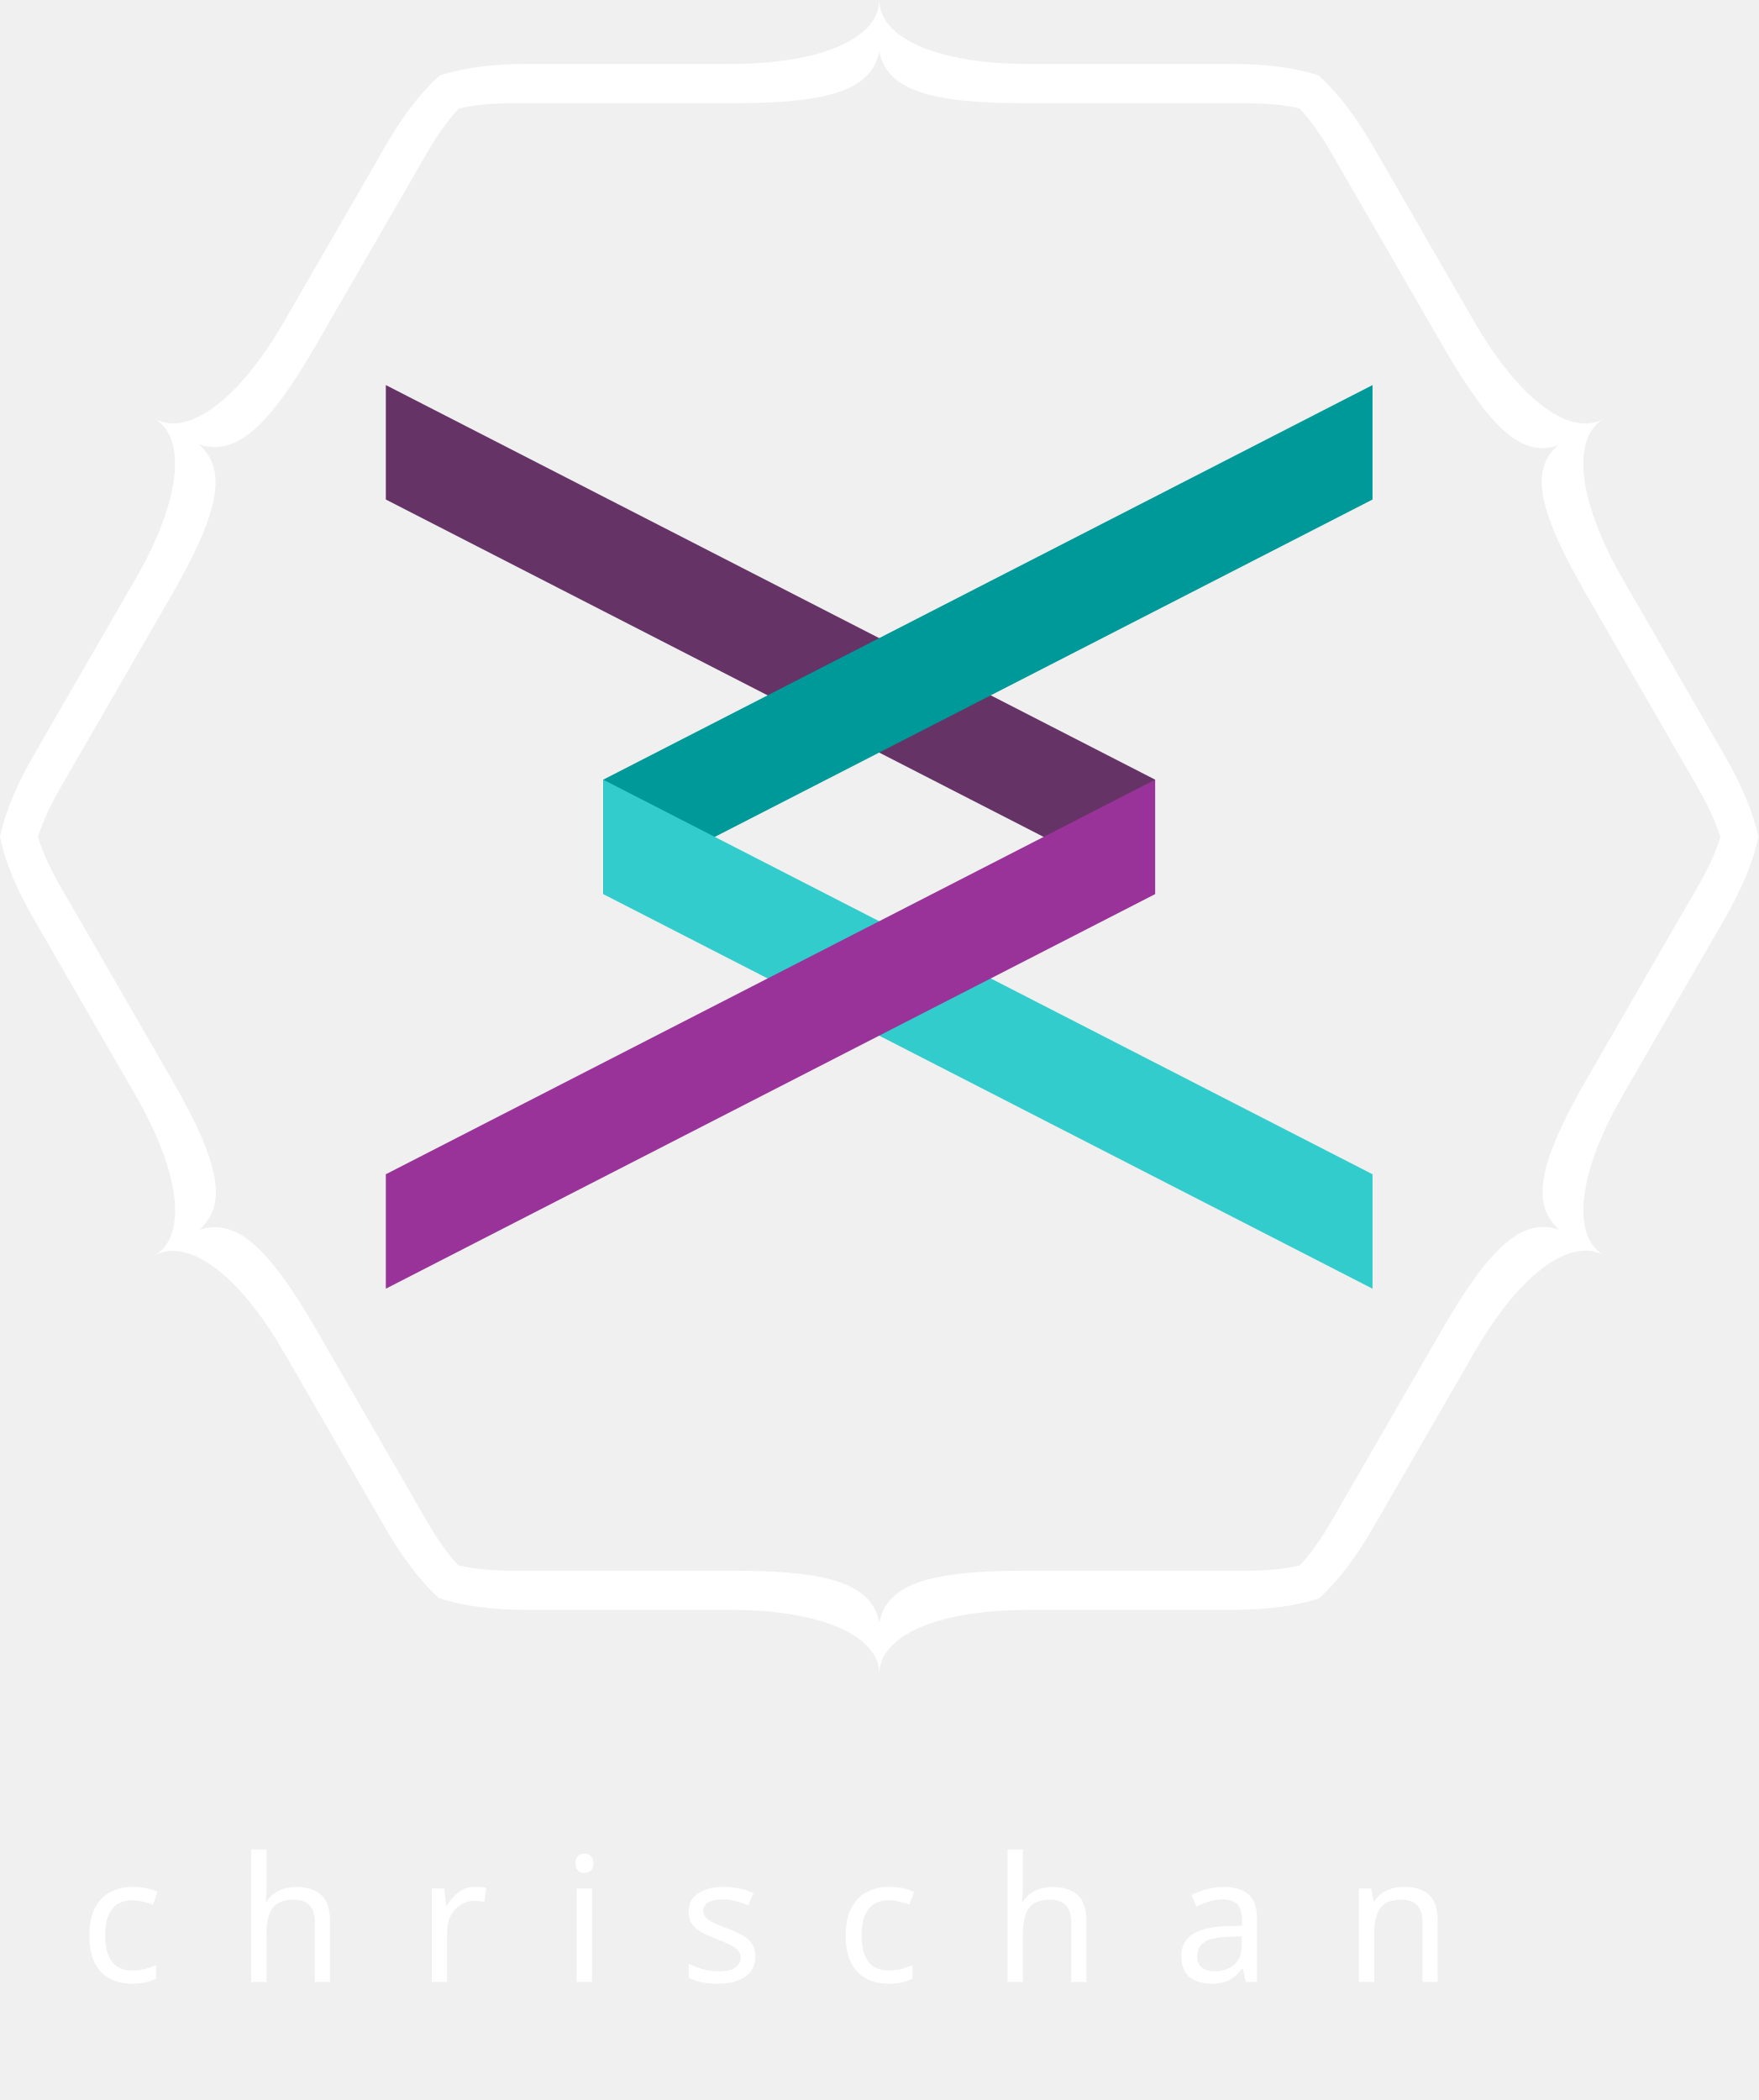
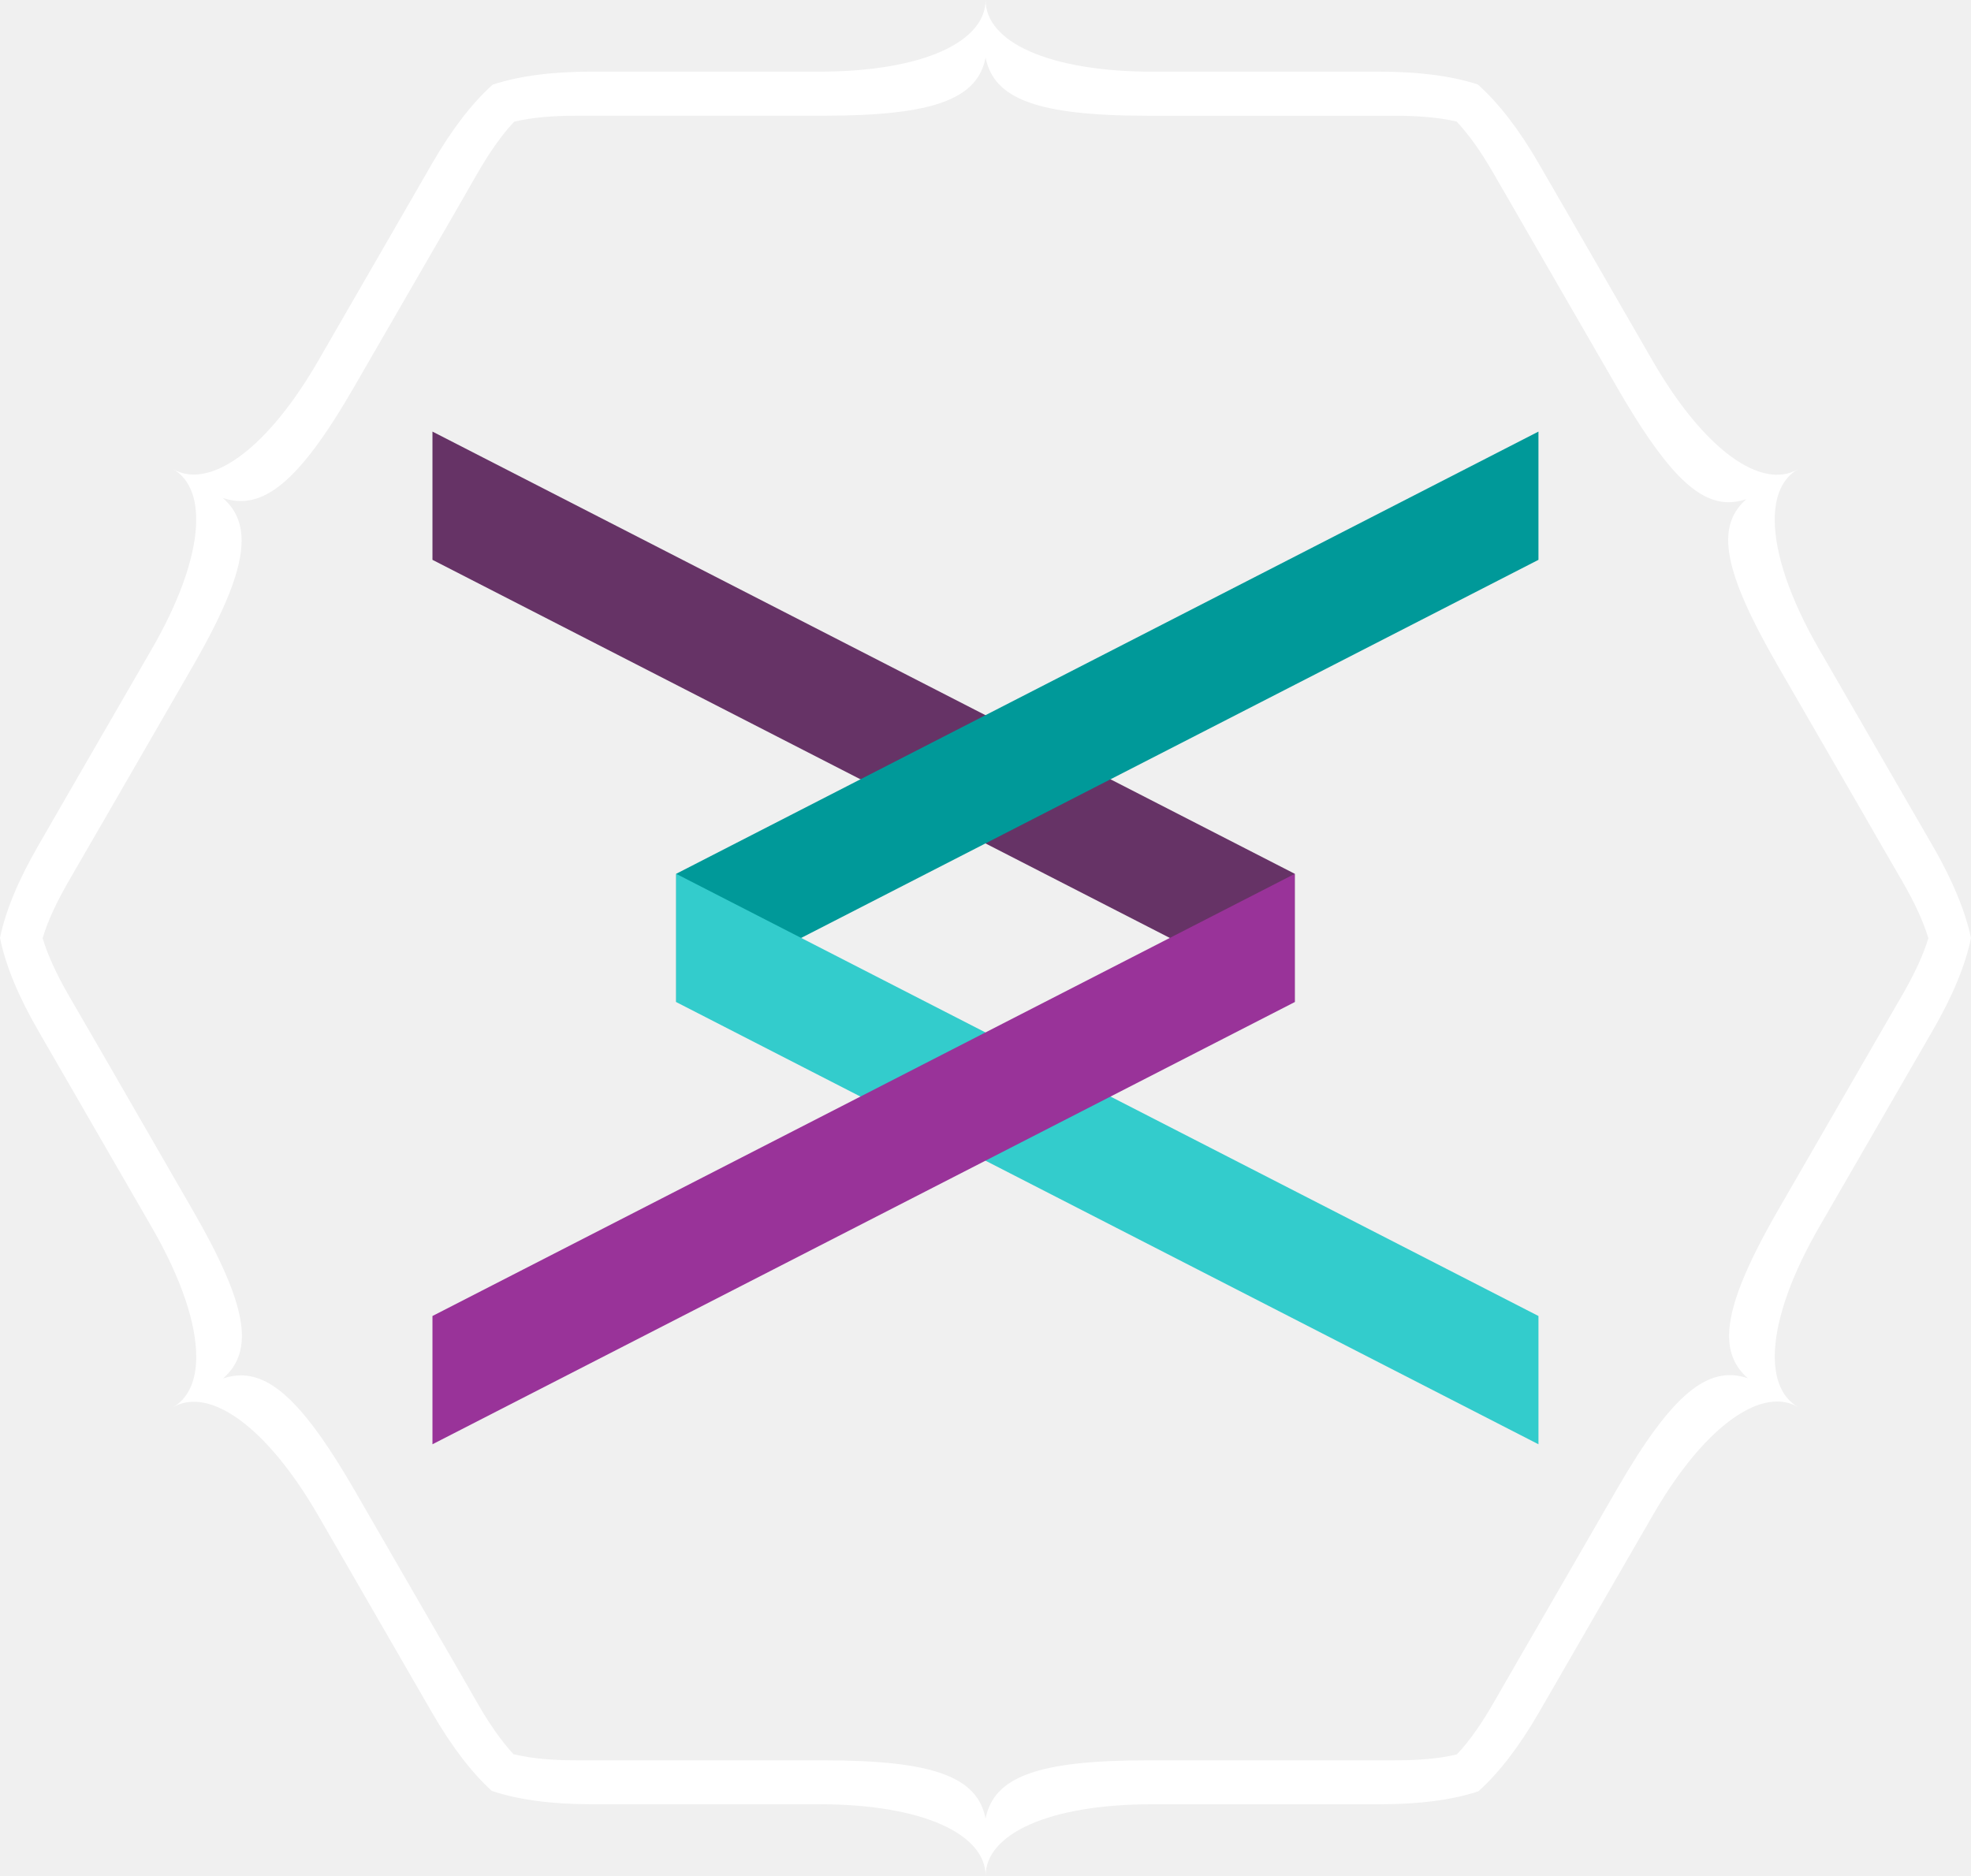
- <svg xmlns="http://www.w3.org/2000/svg" version="1.1" id="Layer_1" x="0px" y="0px" width="313.458px" height="374.365px" viewBox="0 0 313.458 374.365" enable-background="new 0 0 313.458 374.365" xml:space="preserve">
+ <svg xmlns="http://www.w3.org/2000/svg" version="1.1" id="Layer_1" x="0px" y="0px" width="72.849px" height="69.349px" viewBox="0 0 72.849 69.349" enable-background="new 0 0 72.849 69.349" xml:space="preserve">
  <g id="Layer_1_1_">
    <g>
-       <path fill="#FFFFFF" d="M307.442,134.668l-3.969-6.86l-14.15-24.51c-4.77-8.26-7.07-15.41-7.07-20.63c0-3.84,1.24-6.62,3.683-8.03    c-5.74,3.31-14.819-2.91-23.103-17.25l-14.147-24.521l-3.961-6.85c-3.108-5.38-6.353-9.6-9.699-12.59    c-4.229-1.37-9.43-2.03-15.541-2.03h-36.22c-8.28,0-14.909-1.21-19.479-3.22c-4.552-2.021-7.042-4.87-7.042-8.18    c0,6.619-9.92,11.399-26.489,11.399h-36.24c-6.17,0-11.399,0.67-15.659,2.07c-3.33,2.979-6.521,7.17-9.611,12.5l-3.92,6.8    l-14.189,24.58c-6.82,11.83-14.21,18.14-19.8,18.14c-1.19,0-2.3-0.279-3.31-0.87c5.729,3.311,4.89,14.301-3.391,28.641    l-14.25,24.66l-3.87,6.72c-3.069,5.33-5.11,10.18-6.01,14.55c0.89,4.41,2.931,9.29,6.03,14.67l3.89,6.74l14.229,24.64    c4.761,8.25,7.061,15.369,7.061,20.58c0,3.84-1.25,6.619-3.689,8.029c5.739-3.311,14.84,2.939,23.129,17.291l14.181,24.568    l3.93,6.812c3.04,5.239,6.19,9.379,9.45,12.357c4.29,1.432,9.57,2.12,15.8,2.12h36.24c8.28,0,14.91,1.2,19.472,3.222    c4.549,2.028,7.028,4.87,7.028,8.18c0-6.629,9.94-11.399,26.511-11.399h36.229c6.16,0,11.393-0.658,15.631-2.06    c3.32-2.98,6.512-7.17,9.592-12.48l3.979-6.891l14.129-24.489c6.82-11.83,14.201-18.14,19.801-18.14    c1.189,0,2.302,0.289,3.312,0.869c-5.729-3.311-4.899-14.289,3.381-28.63l14.14-24.49l3.979-6.88    c3.08-5.35,5.121-10.22,6.021-14.61C312.532,144.838,310.512,139.998,307.442,134.668z M302.512,158.317l-3.799,6.561    l-2.103,3.649l-13.721,23.781c-5.399,9.358-7.899,15.68-7.899,20.17c0,2.879,1.03,5.039,2.979,6.75    c-6.289-2.121-11.99,2.35-20.869,17.739l-13.711,23.75l-2.119,3.659l-3.78,6.562c-1.869,3.24-3.777,6-5.789,8.119l-0.011,0.01    c-2.819,0.681-6.159,0.94-9.93,0.94h-39.22c-8.869,0-15.012,0.681-19.069,2.181c-4.062,1.5-6.062,3.81-6.721,7.069    c-1.289-6.512-8.01-9.25-25.779-9.25h-39.23c-3.75,0-7.079-0.262-9.899-0.932c-0.05-0.011-0.101-0.021-0.149-0.028h-0.01    c-1.961-2.109-3.851-4.842-5.701-8.052l-3.72-6.47l-2.21-3.811l-13.68-23.699c-7.52-13.021-12.78-18.24-18.04-18.24    c-0.931,0-1.89,0.16-2.851,0.49c5-4.392,4-11.521-4.899-26.9l-13.75-23.85l-2.149-3.72l-3.721-6.42    c-1.88-3.261-3.33-6.311-4.16-9.09c-0.01-0.021-0.01-0.04-0.02-0.061c0.83-2.8,2.279-5.84,4.16-9.1l3.67-6.351l2.22-3.83    l13.729-23.8c5.391-9.33,7.86-15.64,7.86-20.149c0-2.92-1.03-5.08-3-6.79c6.29,2.109,12.05-2.32,20.92-17.71l13.75-23.801    l2.16-3.72l3.71-6.47c1.891-3.26,3.811-6.04,5.82-8.16c2.83-0.68,6.199-0.94,9.959-0.94h39.23c8.881,0,15-0.68,19.061-2.189    c4.07-1.5,6.07-3.811,6.709-7.07c1.3,6.51,8.031,9.26,25.8,9.26h39.222c3.729,0,7.062,0.261,9.881,0.92l0.01,0.011    c2.011,2.13,3.959,4.92,5.851,8.22l3.762,6.51l2.09,3.63l13.77,23.841c7.529,13.06,12.603,18.34,17.789,18.34    c0.951,0,1.871-0.17,2.82-0.49c-4.979,4.37-3.719,11.42,5.17,26.8l13.721,23.76l2.131,3.71l3.771,6.511    c1.871,3.25,3.32,6.279,4.149,9.06C305.842,152.008,304.393,155.057,302.512,158.317z" />
+       <path fill="#FFFFFF" d="M71.45,31.298l-0.922-1.594l-3.289-5.696c-1.108-1.919-1.644-3.581-1.644-4.794    c0-0.892,0.289-1.538,0.856-1.866c-1.334,0.77-3.443-0.676-5.369-4.009l-3.287-5.699l-0.921-1.592    c-0.722-1.25-1.476-2.231-2.254-2.926c-0.982-0.318-2.191-0.472-3.611-0.472H42.59c-1.924,0-3.465-0.281-4.527-0.749    C37.005,1.432,36.427,0.77,36.427,0c0,1.538-2.305,2.649-6.156,2.649h-8.422c-1.434,0-2.649,0.155-3.64,0.481    c-0.774,0.692-1.515,1.666-2.233,2.905l-0.911,1.58l-3.297,5.712c-1.585,2.749-3.303,4.216-4.602,4.216    c-0.276,0-0.534-0.064-0.769-0.202c1.332,0.77,1.136,3.324-0.788,6.656l-3.312,5.731l-0.899,1.562    C0.684,32.529,0.209,33.657,0,34.672c0.207,1.025,0.681,2.159,1.401,3.409l0.904,1.566l3.307,5.727    c1.106,1.917,1.641,3.571,1.641,4.782c0,0.893-0.291,1.539-0.857,1.866c1.334-0.77,3.449,0.683,5.375,4.019l3.296,5.71    l0.914,1.583c0.707,1.218,1.438,2.18,2.196,2.873c0.997,0.332,2.224,0.492,3.672,0.492h8.422c1.924,0,3.465,0.279,4.525,0.749    c1.057,0.472,1.633,1.132,1.633,1.901c0-1.541,2.31-2.649,6.161-2.649h8.42c1.432,0,2.648-0.153,3.633-0.479    c0.771-0.693,1.513-1.666,2.229-2.9l0.925-1.602l3.284-5.691c1.585-2.75,3.3-4.216,4.602-4.216c0.276,0,0.535,0.067,0.77,0.202    c-1.332-0.77-1.139-3.321,0.786-6.654l3.286-5.691l0.924-1.599c0.716-1.244,1.191-2.375,1.4-3.396    C72.632,33.662,72.163,32.537,71.45,31.298z M70.304,36.794l-0.883,1.525l-0.489,0.848l-3.189,5.527    c-1.254,2.175-1.835,3.644-1.835,4.688c0,0.669,0.24,1.171,0.692,1.569c-1.461-0.493-2.787,0.546-4.851,4.123l-3.187,5.52    l-0.492,0.85l-0.878,1.525c-0.435,0.753-0.878,1.395-1.346,1.887l-0.003,0.002c-0.655,0.158-1.431,0.218-2.307,0.218h-9.116    c-2.061,0-3.489,0.158-4.431,0.507c-0.944,0.349-1.409,0.885-1.562,1.643c-0.3-1.514-1.861-2.15-5.991-2.15H21.32    c-0.871,0-1.645-0.061-2.3-0.217c-0.012-0.002-0.023-0.005-0.035-0.006h-0.002c-0.456-0.49-0.895-1.125-1.325-1.872l-0.864-1.504    l-0.514-0.885L13.1,55.084c-1.748-3.026-2.97-4.239-4.193-4.239c-0.216,0-0.439,0.038-0.663,0.114    c1.162-1.021,0.93-2.678-1.139-6.252l-3.195-5.543l-0.5-0.864l-0.865-1.492C2.11,36.05,1.772,35.341,1.58,34.695    c-0.002-0.005-0.002-0.009-0.004-0.015c0.192-0.65,0.53-1.357,0.967-2.114l0.853-1.476l0.516-0.89l3.191-5.531    c1.252-2.168,1.827-3.635,1.827-4.683c0-0.679-0.24-1.181-0.697-1.578c1.461,0.49,2.8-0.539,4.862-4.116l3.196-5.531l0.501-0.865    l0.862-1.503c0.439-0.757,0.886-1.404,1.353-1.896c0.658-0.158,1.44-0.219,2.314-0.219h9.118c2.064,0,3.486-0.158,4.43-0.508    c0.946-0.349,1.411-0.886,1.559-1.643c0.302,1.513,1.867,2.152,5.996,2.152h9.116c0.867,0,1.642,0.061,2.296,0.214l0.002,0.002    c0.467,0.495,0.92,1.144,1.36,1.911l0.875,1.513l0.485,0.844l3.2,5.541c1.75,3.035,2.929,4.263,4.134,4.263    c0.221,0,0.435-0.04,0.655-0.114c-1.157,1.016-0.864,2.654,1.202,6.229l3.189,5.522l0.495,0.862l0.876,1.513    c0.436,0.755,0.772,1.459,0.965,2.105C71.078,35.328,70.741,36.037,70.304,36.794z" />
    </g>
  </g>
  <g id="Layer_2">
</g>
-   <polyline fill="#663366" points="205.913,159.386 205.913,138.985 68.782,68.647 68.782,89.049 " />
-   <polyline fill="#009999" points="107.545,159.386 107.545,138.985 244.672,68.647 244.672,89.049 " />
-   <polyline fill="#33CCCC" points="107.545,138.998 107.545,159.397 244.672,229.733 244.672,209.333 " />
-   <polyline fill="#993399" points="205.913,138.998 205.913,159.397 68.782,229.733 68.782,209.333 " />
-   <text transform="matrix(1 0 0 1 14.2178 353.3184)" fill="#FFFFFF" font-family="'LetterGothicStd-Slanted'" font-size="31.067" letter-spacing="13">chrischan</text>
+   <polyline fill="#663366" points="47.854,37.042 47.854,32.302 15.984,15.955 15.984,20.696 " />
+   <polyline fill="#009999" points="24.993,37.042 24.993,32.302 56.862,15.955 56.862,20.696 " />
+   <polyline fill="#33CCCC" points="24.993,32.305 24.993,37.045 56.862,53.392 56.862,48.65 " />
+   <polyline fill="#993399" points="47.854,32.305 47.854,37.045 15.984,53.392 15.984,48.65 " />
</svg>
